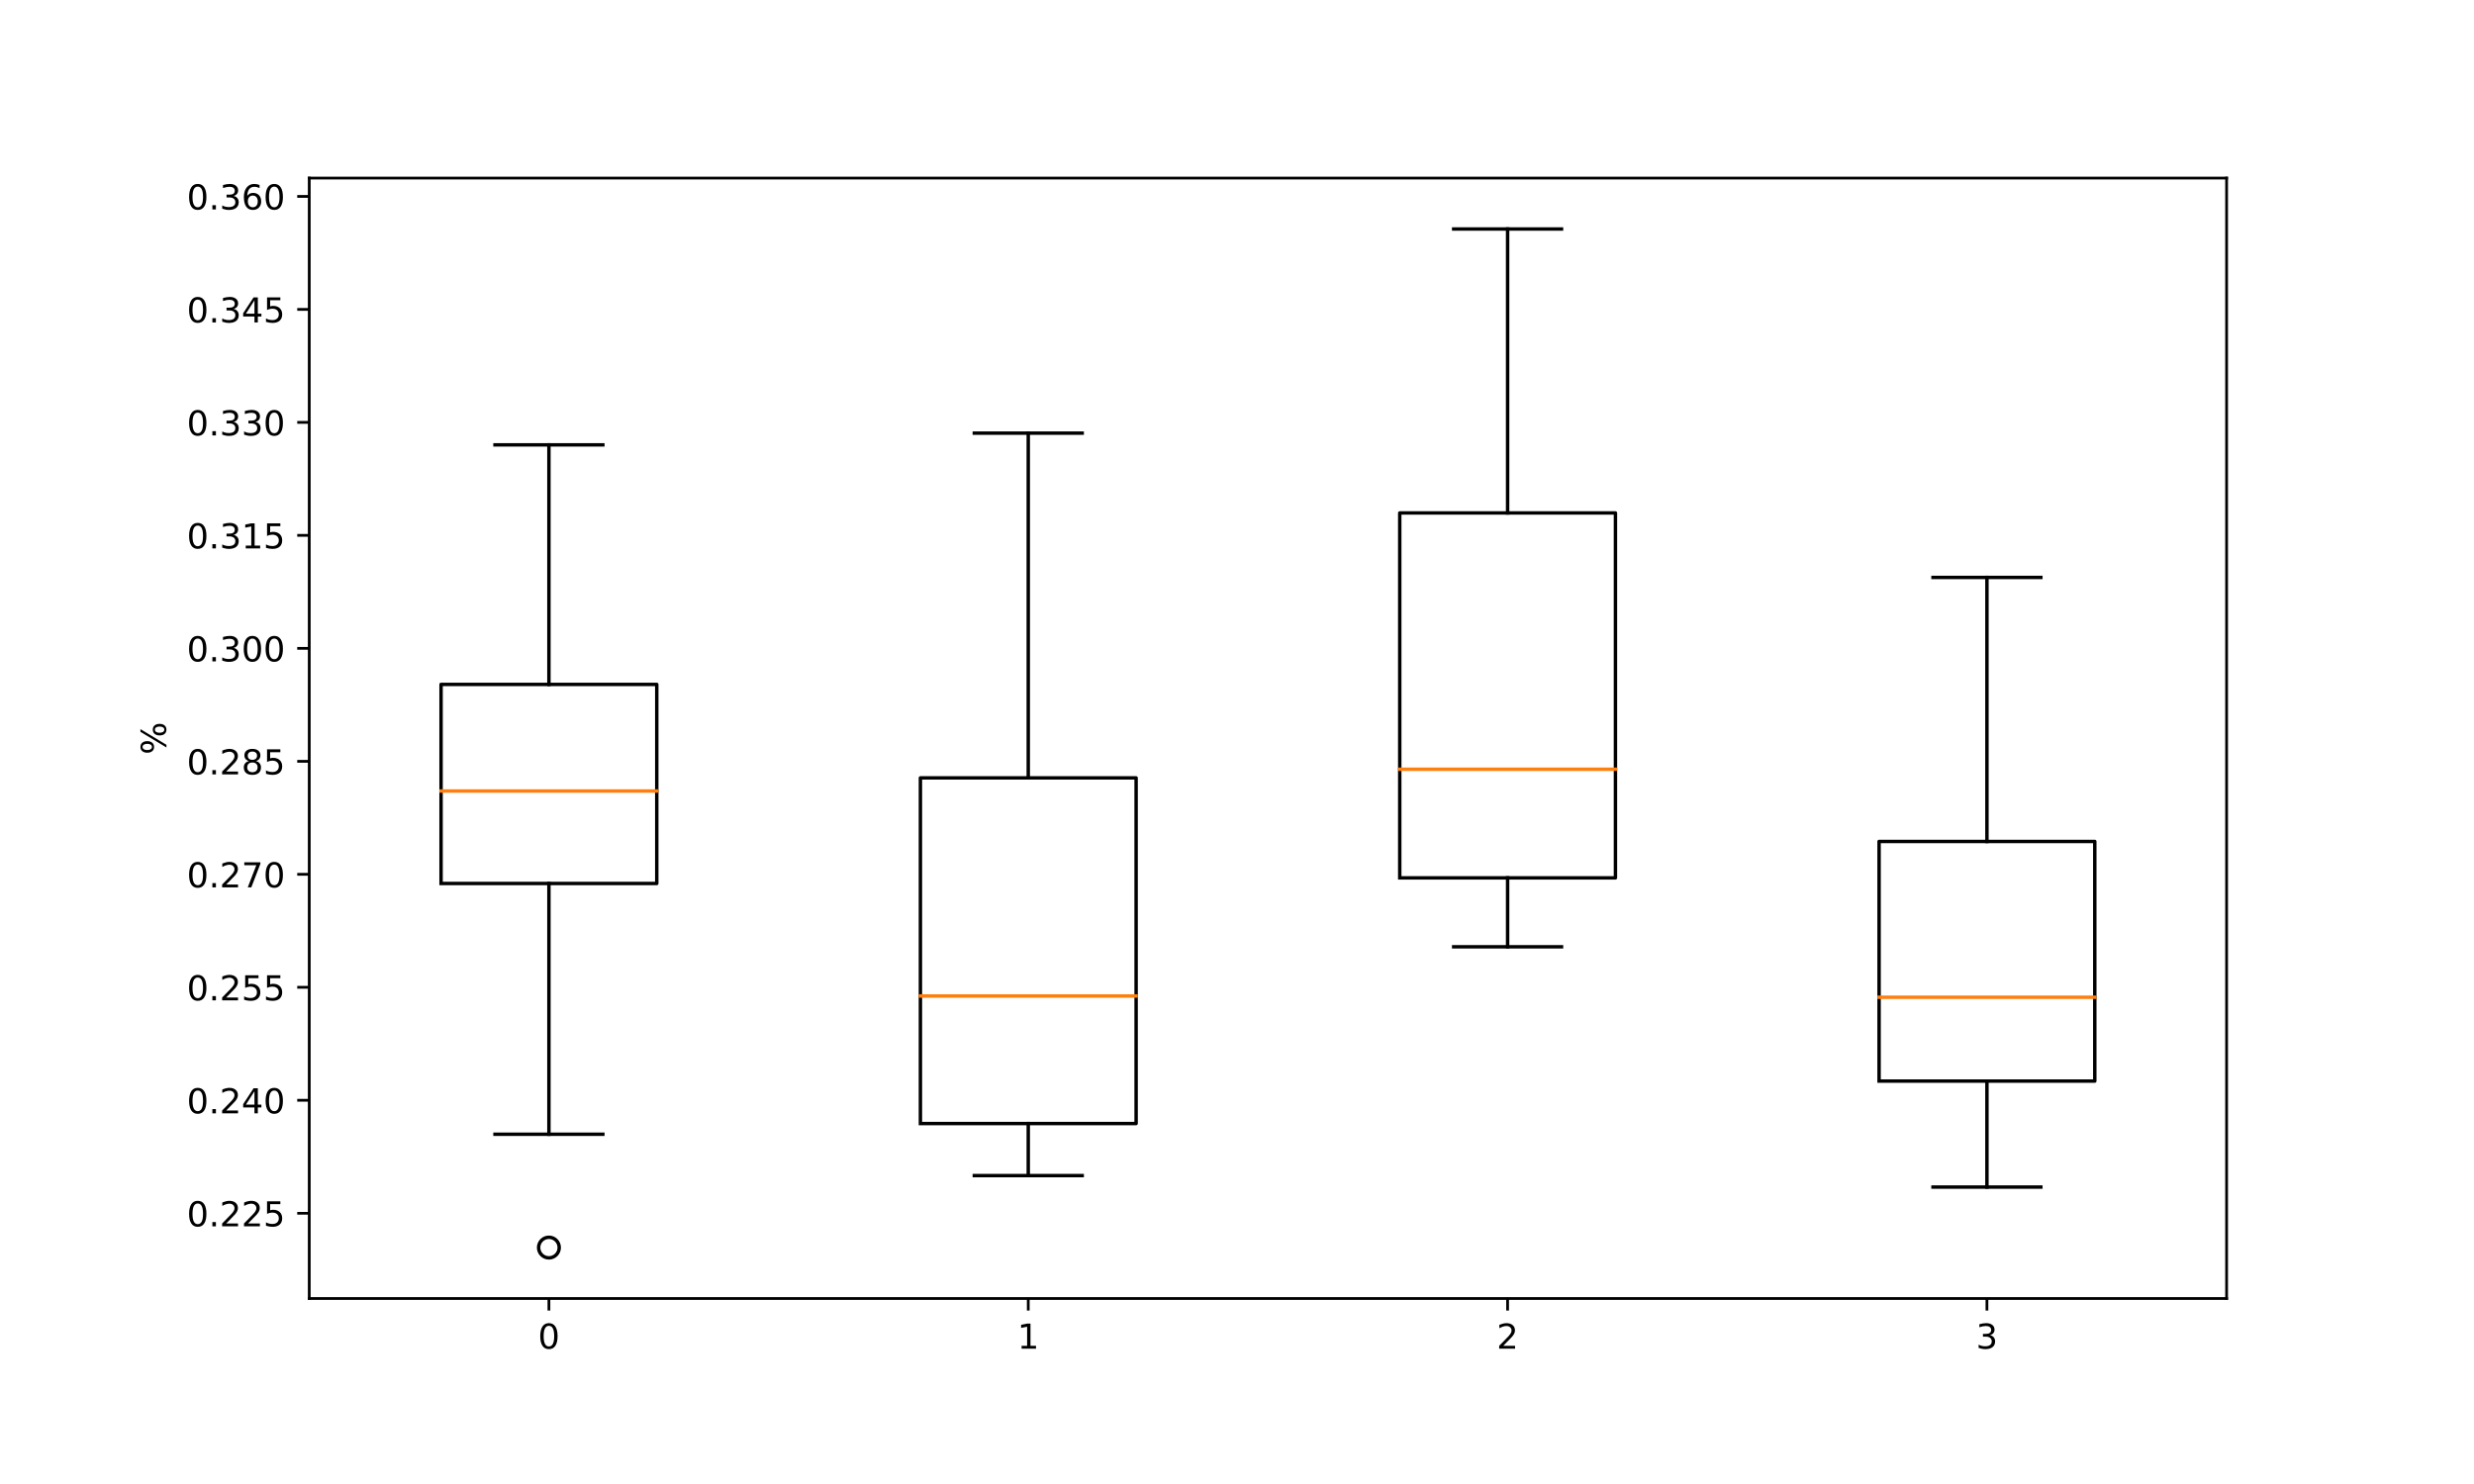
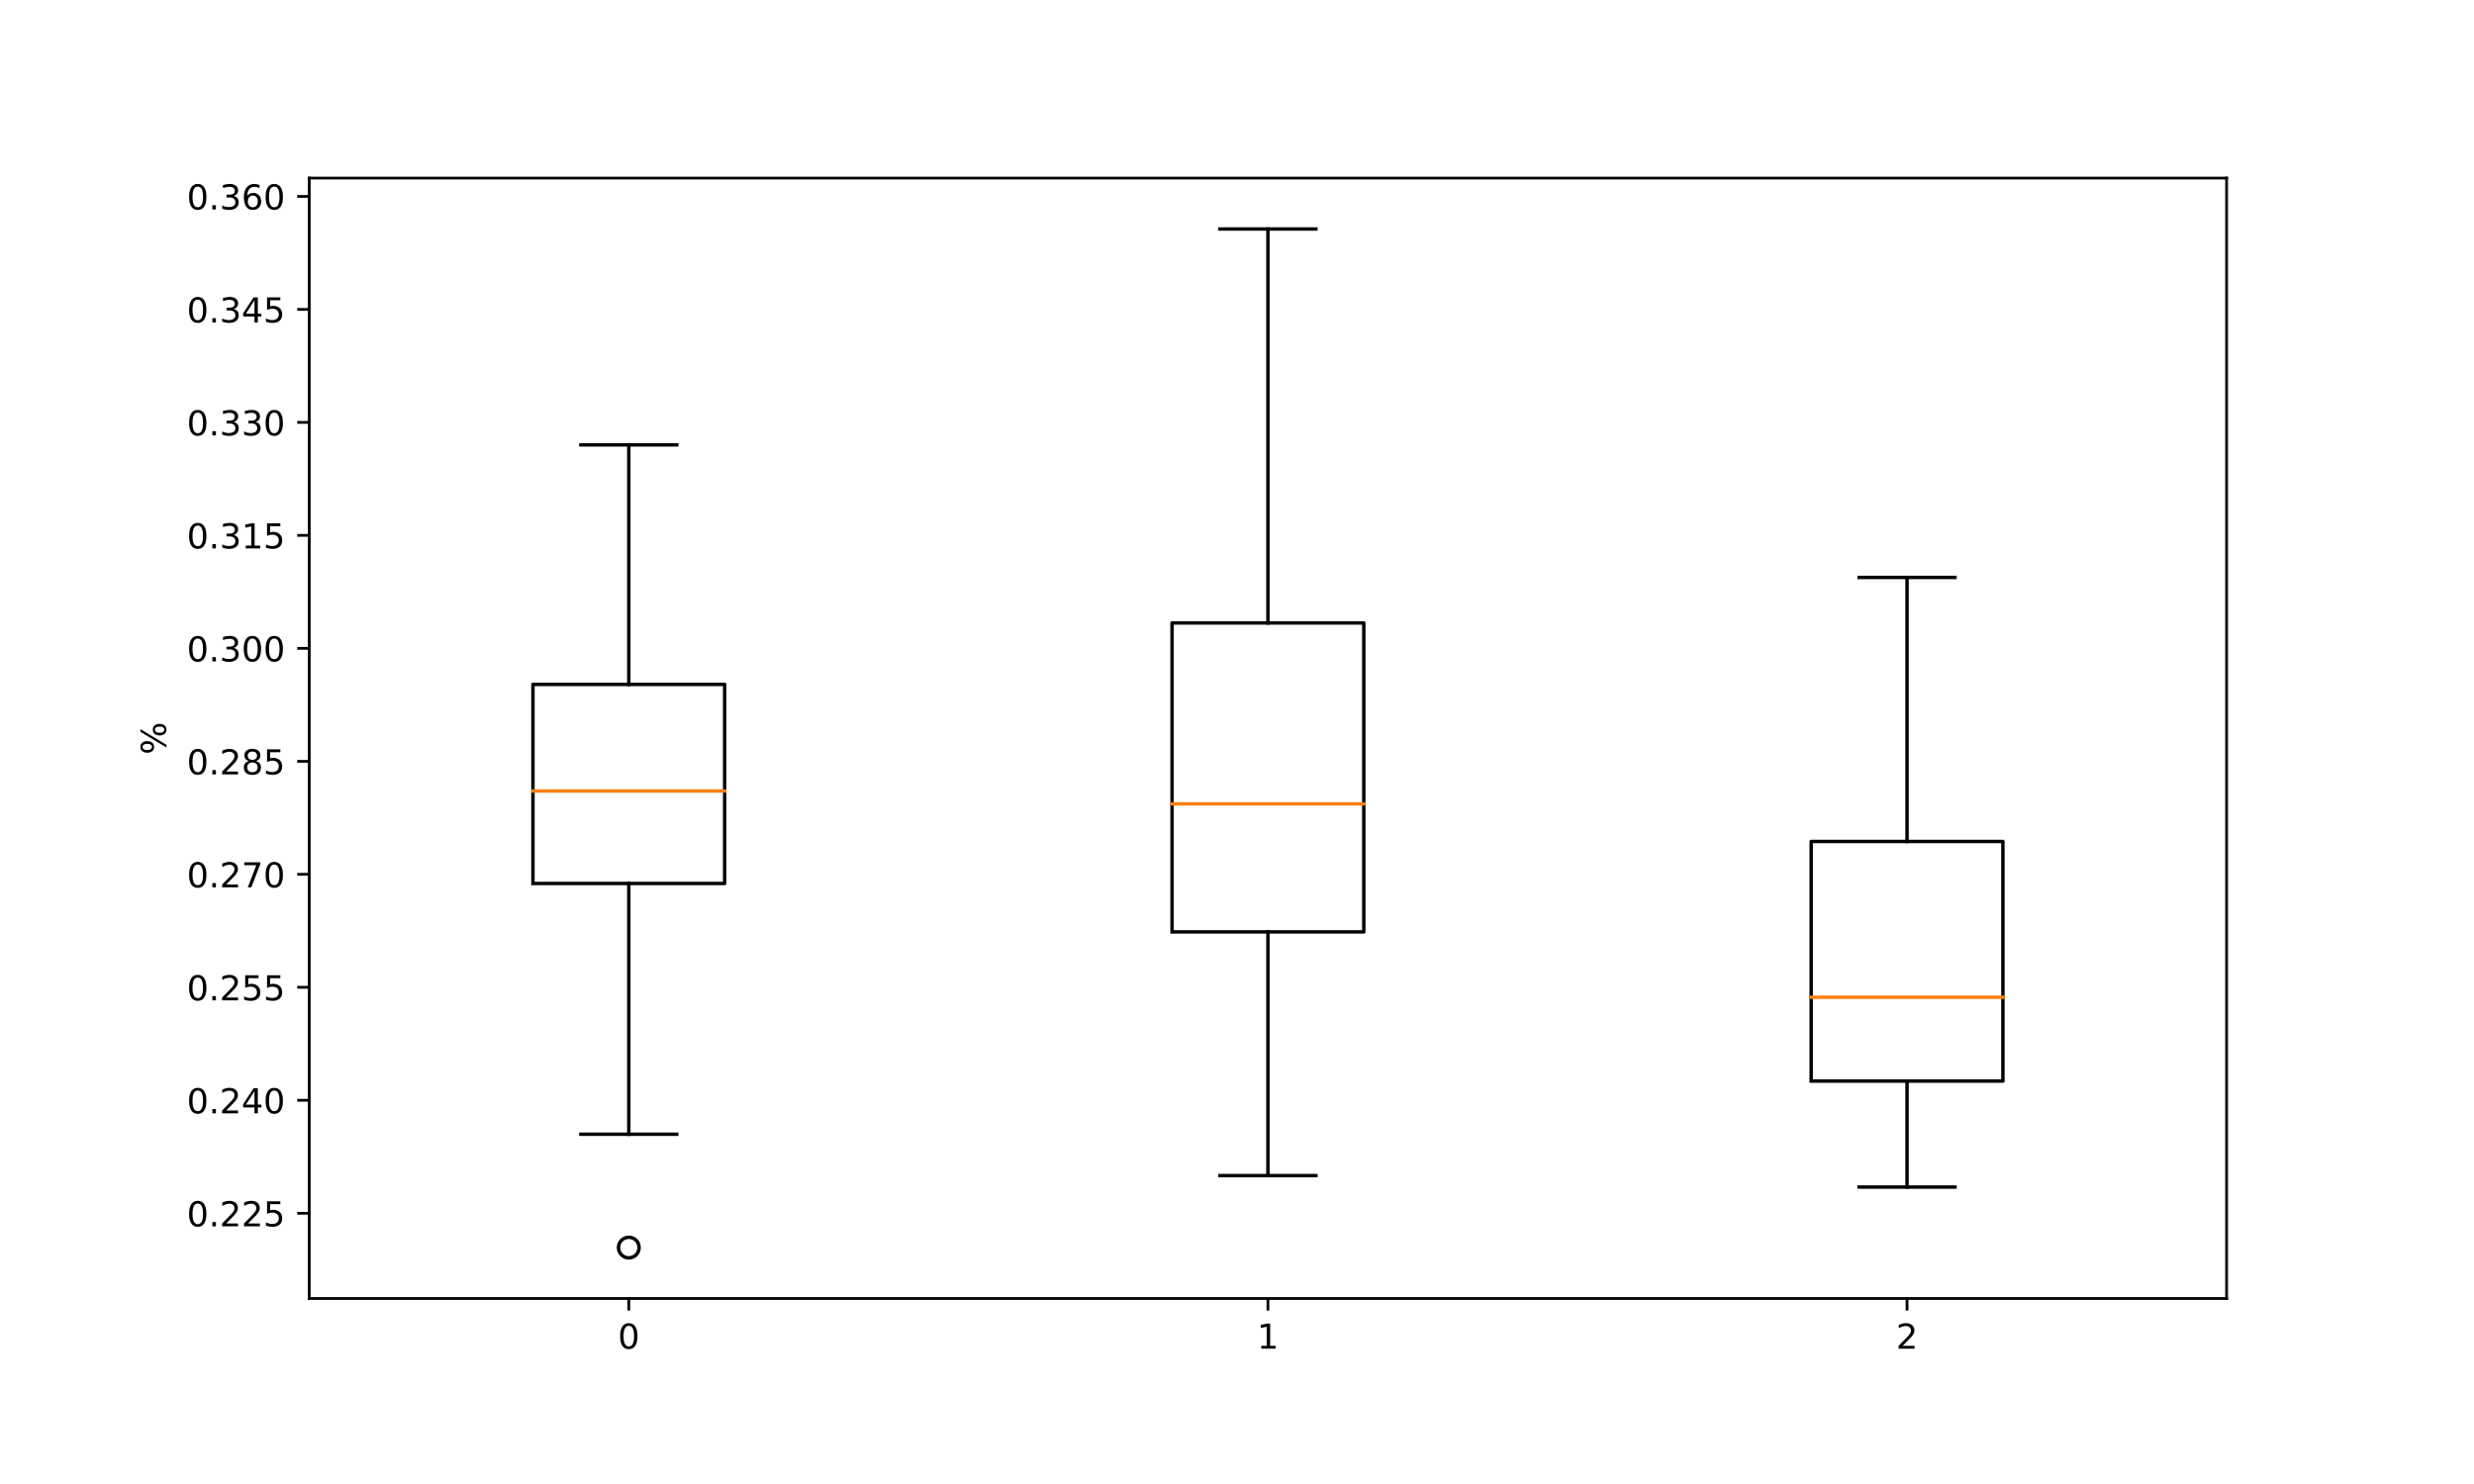
<svg xmlns="http://www.w3.org/2000/svg" xmlns:xlink="http://www.w3.org/1999/xlink" height="432pt" version="1.1" viewBox="0 0 720 432" width="720pt">
  <defs>
    <style type="text/css">*{stroke-linecap:butt;stroke-linejoin:round;}</style>
  </defs>
  <g id="figure_1">
    <g id="patch_1">
      <path d="M 0 432  L 720 432  L 720 0  L 0 0  z " style="fill:none;" />
    </g>
    <g id="axes_1">
      <g id="patch_2">
        <path d="M 90 378  L 648 378  L 648 51.84  L 90 51.84  z " style="fill:none;" />
      </g>
      <g id="matplotlib.axis_1">
        <g id="xtick_1">
          <g id="line2d_1">
            <defs>
-               <path d="M 0 0  L 0 3.5  " id="md7c9326984" style="stroke:#000000;stroke-width:0.8;" />
+               <path d="M 0 0  L 0 3.5  " id="m9e4889ac28" style="stroke:#000000;stroke-width:0.8;" />
            </defs>
            <g>
-               <use style="stroke:#000000;stroke-width:0.8;" x="159.75" xlink:href="#md7c9326984" y="378" />
+               <use style="stroke:#000000;stroke-width:0.8;" x="183" xlink:href="#m9e4889ac28" y="378" />
            </g>
          </g>
          <g id="text_1">
-             <g transform="translate(156.5687 392.5984)scale(0.1 -0.1)">
+             <g transform="translate(179.8187 392.5984)scale(0.1 -0.1)">
              <defs>
                <path d="M 31.781 66.406  Q 24.172 66.406 20.328 58.906  Q 16.5 51.422 16.5 36.375  Q 16.5 21.391 20.328 13.891  Q 24.172 6.391 31.781 6.391  Q 39.453 6.391 43.281 13.891  Q 47.125 21.391 47.125 36.375  Q 47.125 51.422 43.281 58.906  Q 39.453 66.406 31.781 66.406  z M 31.781 74.219  Q 44.047 74.219 50.516 64.516  Q 56.984 54.828 56.984 36.375  Q 56.984 17.969 50.516 8.266  Q 44.047 -1.422 31.781 -1.422  Q 19.531 -1.422 13.062 8.266  Q 6.594 17.969 6.594 36.375  Q 6.594 54.828 13.062 64.516  Q 19.531 74.219 31.781 74.219  z " id="DejaVuSans-48" />
              </defs>
              <use xlink:href="#DejaVuSans-48" />
            </g>
          </g>
        </g>
        <g id="xtick_2">
          <g id="line2d_2">
            <g>
-               <use style="stroke:#000000;stroke-width:0.8;" x="299.25" xlink:href="#md7c9326984" y="378" />
+               <use style="stroke:#000000;stroke-width:0.8;" x="369" xlink:href="#m9e4889ac28" y="378" />
            </g>
          </g>
          <g id="text_2">
-             <g transform="translate(296.0688 392.5984)scale(0.1 -0.1)">
+             <g transform="translate(365.8188 392.5984)scale(0.1 -0.1)">
              <defs>
                <path d="M 12.406 8.297  L 28.516 8.297  L 28.516 63.922  L 10.984 60.406  L 10.984 69.391  L 28.422 72.906  L 38.281 72.906  L 38.281 8.297  L 54.391 8.297  L 54.391 0  L 12.406 0  z " id="DejaVuSans-49" />
              </defs>
              <use xlink:href="#DejaVuSans-49" />
            </g>
          </g>
        </g>
        <g id="xtick_3">
          <g id="line2d_3">
            <g>
-               <use style="stroke:#000000;stroke-width:0.8;" x="438.75" xlink:href="#md7c9326984" y="378" />
+               <use style="stroke:#000000;stroke-width:0.8;" x="555" xlink:href="#m9e4889ac28" y="378" />
            </g>
          </g>
          <g id="text_3">
-             <g transform="translate(435.5688 392.5984)scale(0.1 -0.1)">
+             <g transform="translate(551.8188 392.5984)scale(0.1 -0.1)">
              <defs>
                <path d="M 19.188 8.297  L 53.609 8.297  L 53.609 0  L 7.328 0  L 7.328 8.297  Q 12.938 14.109 22.625 23.891  Q 32.328 33.688 34.812 36.531  Q 39.547 41.844 41.422 45.531  Q 43.312 49.219 43.312 52.781  Q 43.312 58.594 39.234 62.25  Q 35.156 65.922 28.609 65.922  Q 23.969 65.922 18.812 64.312  Q 13.672 62.703 7.812 59.422  L 7.812 69.391  Q 13.766 71.781 18.938 73  Q 24.125 74.219 28.422 74.219  Q 39.75 74.219 46.484 68.547  Q 53.219 62.891 53.219 53.422  Q 53.219 48.922 51.531 44.891  Q 49.859 40.875 45.406 35.406  Q 44.188 33.984 37.641 27.219  Q 31.109 20.453 19.188 8.297  z " id="DejaVuSans-50" />
              </defs>
              <use xlink:href="#DejaVuSans-50" />
-             </g>
-           </g>
-         </g>
-         <g id="xtick_4">
-           <g id="line2d_4">
-             <g>
-               <use style="stroke:#000000;stroke-width:0.8;" x="578.25" xlink:href="#md7c9326984" y="378" />
-             </g>
-           </g>
-           <g id="text_4">
-             <g transform="translate(575.0688 392.5984)scale(0.1 -0.1)">
-               <defs>
-                 <path d="M 40.578 39.312  Q 47.656 37.797 51.625 33  Q 55.609 28.219 55.609 21.188  Q 55.609 10.406 48.188 4.484  Q 40.766 -1.422 27.094 -1.422  Q 22.516 -1.422 17.656 -0.516  Q 12.797 0.391 7.625 2.203  L 7.625 11.719  Q 11.719 9.328 16.594 8.109  Q 21.484 6.891 26.812 6.891  Q 36.078 6.891 40.938 10.547  Q 45.797 14.203 45.797 21.188  Q 45.797 27.641 41.281 31.266  Q 36.766 34.906 28.719 34.906  L 20.219 34.906  L 20.219 43.016  L 29.109 43.016  Q 36.375 43.016 40.234 45.922  Q 44.094 48.828 44.094 54.297  Q 44.094 59.906 40.109 62.906  Q 36.141 65.922 28.719 65.922  Q 24.656 65.922 20.016 65.031  Q 15.375 64.156 9.812 62.312  L 9.812 71.094  Q 15.438 72.656 20.344 73.438  Q 25.25 74.219 29.594 74.219  Q 40.828 74.219 47.359 69.109  Q 53.906 64.016 53.906 55.328  Q 53.906 49.266 50.438 45.094  Q 46.969 40.922 40.578 39.312  z " id="DejaVuSans-51" />
-               </defs>
-               <use xlink:href="#DejaVuSans-51" />
            </g>
          </g>
        </g>
      </g>
      <g id="matplotlib.axis_2">
        <g id="ytick_1">
-           <g id="line2d_5">
+           <g id="line2d_4">
            <defs>
-               <path d="M 0 0  L -3.5 0  " id="mde9ce27a1f" style="stroke:#000000;stroke-width:0.8;" />
+               <path d="M 0 0  L -3.5 0  " id="m7953caa228" style="stroke:#000000;stroke-width:0.8;" />
            </defs>
            <g>
-               <use style="stroke:#000000;stroke-width:0.8;" x="90" xlink:href="#mde9ce27a1f" y="353.192" />
-             </g>
-           </g>
-           <g id="text_5">
+               <use style="stroke:#000000;stroke-width:0.8;" x="90" xlink:href="#m7953caa228" y="353.192" />
+             </g>
+           </g>
+           <g id="text_4">
            <g transform="translate(54.37188 356.9908)scale(0.1 -0.1)">
              <defs>
                <path d="M 10.688 12.406  L 21 12.406  L 21 0  L 10.688 0  z " id="DejaVuSans-46" />
                <path d="M 10.797 72.906  L 49.516 72.906  L 49.516 64.594  L 19.828 64.594  L 19.828 46.734  Q 21.969 47.469 24.109 47.828  Q 26.266 48.188 28.422 48.188  Q 40.625 48.188 47.75 41.5  Q 54.891 34.812 54.891 23.391  Q 54.891 11.625 47.562 5.094  Q 40.234 -1.422 26.906 -1.422  Q 22.312 -1.422 17.547 -0.641  Q 12.797 0.141 7.719 1.703  L 7.719 11.625  Q 12.109 9.234 16.797 8.062  Q 21.484 6.891 26.703 6.891  Q 35.156 6.891 40.078 11.328  Q 45.016 15.766 45.016 23.391  Q 45.016 31 40.078 35.438  Q 35.156 39.891 26.703 39.891  Q 22.75 39.891 18.812 39.016  Q 14.891 38.141 10.797 36.281  z " id="DejaVuSans-53" />
              </defs>
              <use xlink:href="#DejaVuSans-48" />
              <use x="63.623" xlink:href="#DejaVuSans-46" />
              <use x="95.41" xlink:href="#DejaVuSans-50" />
              <use x="159.033" xlink:href="#DejaVuSans-50" />
              <use x="222.656" xlink:href="#DejaVuSans-53" />
            </g>
          </g>
        </g>
        <g id="ytick_2">
+           <g id="line2d_5">
+             <g>
+               <use style="stroke:#000000;stroke-width:0.8;" x="90" xlink:href="#m7953caa228" y="320.3" />
+             </g>
+           </g>
+           <g id="text_5">
+             <g transform="translate(54.37188 324.0997)scale(0.1 -0.1)">
+               <defs>
+                 <path d="M 37.797 64.312  L 12.891 25.391  L 37.797 25.391  z M 35.203 72.906  L 47.609 72.906  L 47.609 25.391  L 58.016 25.391  L 58.016 17.188  L 47.609 17.188  L 47.609 0  L 37.797 0  L 37.797 17.188  L 4.891 17.188  L 4.891 26.703  z " id="DejaVuSans-52" />
+               </defs>
+               <use xlink:href="#DejaVuSans-48" />
+               <use x="63.623" xlink:href="#DejaVuSans-46" />
+               <use x="95.41" xlink:href="#DejaVuSans-50" />
+               <use x="159.033" xlink:href="#DejaVuSans-52" />
+               <use x="222.656" xlink:href="#DejaVuSans-48" />
+             </g>
+           </g>
+         </g>
+         <g id="ytick_3">
          <g id="line2d_6">
            <g>
-               <use style="stroke:#000000;stroke-width:0.8;" x="90" xlink:href="#mde9ce27a1f" y="320.3" />
+               <use style="stroke:#000000;stroke-width:0.8;" x="90" xlink:href="#m7953caa228" y="287.409" />
            </g>
          </g>
          <g id="text_6">
-             <g transform="translate(54.37188 324.0997)scale(0.1 -0.1)">
-               <defs>
-                 <path d="M 37.797 64.312  L 12.891 25.391  L 37.797 25.391  z M 35.203 72.906  L 47.609 72.906  L 47.609 25.391  L 58.016 25.391  L 58.016 17.188  L 47.609 17.188  L 47.609 0  L 37.797 0  L 37.797 17.188  L 4.891 17.188  L 4.891 26.703  z " id="DejaVuSans-52" />
-               </defs>
-               <use xlink:href="#DejaVuSans-48" />
-               <use x="63.623" xlink:href="#DejaVuSans-46" />
-               <use x="95.41" xlink:href="#DejaVuSans-50" />
+             <g transform="translate(54.37188 291.2085)scale(0.1 -0.1)">
+               <use xlink:href="#DejaVuSans-48" />
+               <use x="63.623" xlink:href="#DejaVuSans-46" />
+               <use x="95.41" xlink:href="#DejaVuSans-50" />
+               <use x="159.033" xlink:href="#DejaVuSans-53" />
+               <use x="222.656" xlink:href="#DejaVuSans-53" />
+             </g>
+           </g>
+         </g>
+         <g id="ytick_4">
+           <g id="line2d_7">
+             <g>
+               <use style="stroke:#000000;stroke-width:0.8;" x="90" xlink:href="#m7953caa228" y="254.518" />
+             </g>
+           </g>
+           <g id="text_7">
+             <g transform="translate(54.37188 258.3173)scale(0.1 -0.1)">
+               <defs>
+                 <path d="M 8.203 72.906  L 55.078 72.906  L 55.078 68.703  L 28.609 0  L 18.312 0  L 43.219 64.594  L 8.203 64.594  z " id="DejaVuSans-55" />
+               </defs>
+               <use xlink:href="#DejaVuSans-48" />
+               <use x="63.623" xlink:href="#DejaVuSans-46" />
+               <use x="95.41" xlink:href="#DejaVuSans-50" />
+               <use x="159.033" xlink:href="#DejaVuSans-55" />
+               <use x="222.656" xlink:href="#DejaVuSans-48" />
+             </g>
+           </g>
+         </g>
+         <g id="ytick_5">
+           <g id="line2d_8">
+             <g>
+               <use style="stroke:#000000;stroke-width:0.8;" x="90" xlink:href="#m7953caa228" y="221.627" />
+             </g>
+           </g>
+           <g id="text_8">
+             <g transform="translate(54.37188 225.4262)scale(0.1 -0.1)">
+               <defs>
+                 <path d="M 31.781 34.625  Q 24.75 34.625 20.719 30.859  Q 16.703 27.094 16.703 20.516  Q 16.703 13.922 20.719 10.156  Q 24.75 6.391 31.781 6.391  Q 38.812 6.391 42.859 10.172  Q 46.922 13.969 46.922 20.516  Q 46.922 27.094 42.891 30.859  Q 38.875 34.625 31.781 34.625  z M 21.922 38.812  Q 15.578 40.375 12.031 44.719  Q 8.5 49.078 8.5 55.328  Q 8.5 64.062 14.719 69.141  Q 20.953 74.219 31.781 74.219  Q 42.672 74.219 48.875 69.141  Q 55.078 64.062 55.078 55.328  Q 55.078 49.078 51.531 44.719  Q 48 40.375 41.703 38.812  Q 48.828 37.156 52.797 32.312  Q 56.781 27.484 56.781 20.516  Q 56.781 9.906 50.312 4.234  Q 43.844 -1.422 31.781 -1.422  Q 19.734 -1.422 13.25 4.234  Q 6.781 9.906 6.781 20.516  Q 6.781 27.484 10.781 32.312  Q 14.797 37.156 21.922 38.812  z M 18.312 54.391  Q 18.312 48.734 21.844 45.562  Q 25.391 42.391 31.781 42.391  Q 38.141 42.391 41.719 45.562  Q 45.312 48.734 45.312 54.391  Q 45.312 60.062 41.719 63.234  Q 38.141 66.406 31.781 66.406  Q 25.391 66.406 21.844 63.234  Q 18.312 60.062 18.312 54.391  z " id="DejaVuSans-56" />
+               </defs>
+               <use xlink:href="#DejaVuSans-48" />
+               <use x="63.623" xlink:href="#DejaVuSans-46" />
+               <use x="95.41" xlink:href="#DejaVuSans-50" />
+               <use x="159.033" xlink:href="#DejaVuSans-56" />
+               <use x="222.656" xlink:href="#DejaVuSans-53" />
+             </g>
+           </g>
+         </g>
+         <g id="ytick_6">
+           <g id="line2d_9">
+             <g>
+               <use style="stroke:#000000;stroke-width:0.8;" x="90" xlink:href="#m7953caa228" y="188.736" />
+             </g>
+           </g>
+           <g id="text_9">
+             <g transform="translate(54.37188 192.535)scale(0.1 -0.1)">
+               <defs>
+                 <path d="M 40.578 39.312  Q 47.656 37.797 51.625 33  Q 55.609 28.219 55.609 21.188  Q 55.609 10.406 48.188 4.484  Q 40.766 -1.422 27.094 -1.422  Q 22.516 -1.422 17.656 -0.516  Q 12.797 0.391 7.625 2.203  L 7.625 11.719  Q 11.719 9.328 16.594 8.109  Q 21.484 6.891 26.812 6.891  Q 36.078 6.891 40.938 10.547  Q 45.797 14.203 45.797 21.188  Q 45.797 27.641 41.281 31.266  Q 36.766 34.906 28.719 34.906  L 20.219 34.906  L 20.219 43.016  L 29.109 43.016  Q 36.375 43.016 40.234 45.922  Q 44.094 48.828 44.094 54.297  Q 44.094 59.906 40.109 62.906  Q 36.141 65.922 28.719 65.922  Q 24.656 65.922 20.016 65.031  Q 15.375 64.156 9.812 62.312  L 9.812 71.094  Q 15.438 72.656 20.344 73.438  Q 25.25 74.219 29.594 74.219  Q 40.828 74.219 47.359 69.109  Q 53.906 64.016 53.906 55.328  Q 53.906 49.266 50.438 45.094  Q 46.969 40.922 40.578 39.312  z " id="DejaVuSans-51" />
+               </defs>
+               <use xlink:href="#DejaVuSans-48" />
+               <use x="63.623" xlink:href="#DejaVuSans-46" />
+               <use x="95.41" xlink:href="#DejaVuSans-51" />
+               <use x="159.033" xlink:href="#DejaVuSans-48" />
+               <use x="222.656" xlink:href="#DejaVuSans-48" />
+             </g>
+           </g>
+         </g>
+         <g id="ytick_7">
+           <g id="line2d_10">
+             <g>
+               <use style="stroke:#000000;stroke-width:0.8;" x="90" xlink:href="#m7953caa228" y="155.845" />
+             </g>
+           </g>
+           <g id="text_10">
+             <g transform="translate(54.37188 159.6438)scale(0.1 -0.1)">
+               <use xlink:href="#DejaVuSans-48" />
+               <use x="63.623" xlink:href="#DejaVuSans-46" />
+               <use x="95.41" xlink:href="#DejaVuSans-51" />
+               <use x="159.033" xlink:href="#DejaVuSans-49" />
+               <use x="222.656" xlink:href="#DejaVuSans-53" />
+             </g>
+           </g>
+         </g>
+         <g id="ytick_8">
+           <g id="line2d_11">
+             <g>
+               <use style="stroke:#000000;stroke-width:0.8;" x="90" xlink:href="#m7953caa228" y="122.953" />
+             </g>
+           </g>
+           <g id="text_11">
+             <g transform="translate(54.37188 126.7527)scale(0.1 -0.1)">
+               <use xlink:href="#DejaVuSans-48" />
+               <use x="63.623" xlink:href="#DejaVuSans-46" />
+               <use x="95.41" xlink:href="#DejaVuSans-51" />
+               <use x="159.033" xlink:href="#DejaVuSans-51" />
+               <use x="222.656" xlink:href="#DejaVuSans-48" />
+             </g>
+           </g>
+         </g>
+         <g id="ytick_9">
+           <g id="line2d_12">
+             <g>
+               <use style="stroke:#000000;stroke-width:0.8;" x="90" xlink:href="#m7953caa228" y="90.062" />
+             </g>
+           </g>
+           <g id="text_12">
+             <g transform="translate(54.37188 93.86148)scale(0.1 -0.1)">
+               <use xlink:href="#DejaVuSans-48" />
+               <use x="63.623" xlink:href="#DejaVuSans-46" />
+               <use x="95.41" xlink:href="#DejaVuSans-51" />
              <use x="159.033" xlink:href="#DejaVuSans-52" />
-               <use x="222.656" xlink:href="#DejaVuSans-48" />
-             </g>
-           </g>
-         </g>
-         <g id="ytick_3">
-           <g id="line2d_7">
-             <g>
-               <use style="stroke:#000000;stroke-width:0.8;" x="90" xlink:href="#mde9ce27a1f" y="287.409" />
-             </g>
-           </g>
-           <g id="text_7">
-             <g transform="translate(54.37188 291.2085)scale(0.1 -0.1)">
-               <use xlink:href="#DejaVuSans-48" />
-               <use x="63.623" xlink:href="#DejaVuSans-46" />
-               <use x="95.41" xlink:href="#DejaVuSans-50" />
-               <use x="159.033" xlink:href="#DejaVuSans-53" />
-               <use x="222.656" xlink:href="#DejaVuSans-53" />
-             </g>
-           </g>
-         </g>
-         <g id="ytick_4">
-           <g id="line2d_8">
-             <g>
-               <use style="stroke:#000000;stroke-width:0.8;" x="90" xlink:href="#mde9ce27a1f" y="254.518" />
-             </g>
-           </g>
-           <g id="text_8">
-             <g transform="translate(54.37188 258.3173)scale(0.1 -0.1)">
-               <defs>
-                 <path d="M 8.203 72.906  L 55.078 72.906  L 55.078 68.703  L 28.609 0  L 18.312 0  L 43.219 64.594  L 8.203 64.594  z " id="DejaVuSans-55" />
-               </defs>
-               <use xlink:href="#DejaVuSans-48" />
-               <use x="63.623" xlink:href="#DejaVuSans-46" />
-               <use x="95.41" xlink:href="#DejaVuSans-50" />
-               <use x="159.033" xlink:href="#DejaVuSans-55" />
-               <use x="222.656" xlink:href="#DejaVuSans-48" />
-             </g>
-           </g>
-         </g>
-         <g id="ytick_5">
-           <g id="line2d_9">
-             <g>
-               <use style="stroke:#000000;stroke-width:0.8;" x="90" xlink:href="#mde9ce27a1f" y="221.627" />
-             </g>
-           </g>
-           <g id="text_9">
-             <g transform="translate(54.37188 225.4262)scale(0.1 -0.1)">
-               <defs>
-                 <path d="M 31.781 34.625  Q 24.75 34.625 20.719 30.859  Q 16.703 27.094 16.703 20.516  Q 16.703 13.922 20.719 10.156  Q 24.75 6.391 31.781 6.391  Q 38.812 6.391 42.859 10.172  Q 46.922 13.969 46.922 20.516  Q 46.922 27.094 42.891 30.859  Q 38.875 34.625 31.781 34.625  z M 21.922 38.812  Q 15.578 40.375 12.031 44.719  Q 8.5 49.078 8.5 55.328  Q 8.5 64.062 14.719 69.141  Q 20.953 74.219 31.781 74.219  Q 42.672 74.219 48.875 69.141  Q 55.078 64.062 55.078 55.328  Q 55.078 49.078 51.531 44.719  Q 48 40.375 41.703 38.812  Q 48.828 37.156 52.797 32.312  Q 56.781 27.484 56.781 20.516  Q 56.781 9.906 50.312 4.234  Q 43.844 -1.422 31.781 -1.422  Q 19.734 -1.422 13.25 4.234  Q 6.781 9.906 6.781 20.516  Q 6.781 27.484 10.781 32.312  Q 14.797 37.156 21.922 38.812  z M 18.312 54.391  Q 18.312 48.734 21.844 45.562  Q 25.391 42.391 31.781 42.391  Q 38.141 42.391 41.719 45.562  Q 45.312 48.734 45.312 54.391  Q 45.312 60.062 41.719 63.234  Q 38.141 66.406 31.781 66.406  Q 25.391 66.406 21.844 63.234  Q 18.312 60.062 18.312 54.391  z " id="DejaVuSans-56" />
-               </defs>
-               <use xlink:href="#DejaVuSans-48" />
-               <use x="63.623" xlink:href="#DejaVuSans-46" />
-               <use x="95.41" xlink:href="#DejaVuSans-50" />
-               <use x="159.033" xlink:href="#DejaVuSans-56" />
-               <use x="222.656" xlink:href="#DejaVuSans-53" />
-             </g>
-           </g>
-         </g>
-         <g id="ytick_6">
-           <g id="line2d_10">
-             <g>
-               <use style="stroke:#000000;stroke-width:0.8;" x="90" xlink:href="#mde9ce27a1f" y="188.736" />
-             </g>
-           </g>
-           <g id="text_10">
-             <g transform="translate(54.37188 192.535)scale(0.1 -0.1)">
-               <use xlink:href="#DejaVuSans-48" />
-               <use x="63.623" xlink:href="#DejaVuSans-46" />
-               <use x="95.41" xlink:href="#DejaVuSans-51" />
-               <use x="159.033" xlink:href="#DejaVuSans-48" />
-               <use x="222.656" xlink:href="#DejaVuSans-48" />
-             </g>
-           </g>
-         </g>
-         <g id="ytick_7">
-           <g id="line2d_11">
-             <g>
-               <use style="stroke:#000000;stroke-width:0.8;" x="90" xlink:href="#mde9ce27a1f" y="155.845" />
-             </g>
-           </g>
-           <g id="text_11">
-             <g transform="translate(54.37188 159.6438)scale(0.1 -0.1)">
-               <use xlink:href="#DejaVuSans-48" />
-               <use x="63.623" xlink:href="#DejaVuSans-46" />
-               <use x="95.41" xlink:href="#DejaVuSans-51" />
-               <use x="159.033" xlink:href="#DejaVuSans-49" />
-               <use x="222.656" xlink:href="#DejaVuSans-53" />
-             </g>
-           </g>
-         </g>
-         <g id="ytick_8">
-           <g id="line2d_12">
-             <g>
-               <use style="stroke:#000000;stroke-width:0.8;" x="90" xlink:href="#mde9ce27a1f" y="122.953" />
-             </g>
-           </g>
-           <g id="text_12">
-             <g transform="translate(54.37188 126.7527)scale(0.1 -0.1)">
-               <use xlink:href="#DejaVuSans-48" />
-               <use x="63.623" xlink:href="#DejaVuSans-46" />
-               <use x="95.41" xlink:href="#DejaVuSans-51" />
-               <use x="159.033" xlink:href="#DejaVuSans-51" />
-               <use x="222.656" xlink:href="#DejaVuSans-48" />
-             </g>
-           </g>
-         </g>
-         <g id="ytick_9">
+               <use x="222.656" xlink:href="#DejaVuSans-53" />
+             </g>
+           </g>
+         </g>
+         <g id="ytick_10">
          <g id="line2d_13">
            <g>
-               <use style="stroke:#000000;stroke-width:0.8;" x="90" xlink:href="#mde9ce27a1f" y="90.062" />
+               <use style="stroke:#000000;stroke-width:0.8;" x="90" xlink:href="#m7953caa228" y="57.171" />
            </g>
          </g>
          <g id="text_13">
-             <g transform="translate(54.37188 93.86148)scale(0.1 -0.1)">
-               <use xlink:href="#DejaVuSans-48" />
-               <use x="63.623" xlink:href="#DejaVuSans-46" />
-               <use x="95.41" xlink:href="#DejaVuSans-51" />
-               <use x="159.033" xlink:href="#DejaVuSans-52" />
-               <use x="222.656" xlink:href="#DejaVuSans-53" />
-             </g>
-           </g>
-         </g>
-         <g id="ytick_10">
-           <g id="line2d_14">
-             <g>
-               <use style="stroke:#000000;stroke-width:0.8;" x="90" xlink:href="#mde9ce27a1f" y="57.171" />
-             </g>
-           </g>
-           <g id="text_14">
            <g transform="translate(54.37188 60.97032)scale(0.1 -0.1)">
              <defs>
                <path d="M 33.016 40.375  Q 26.375 40.375 22.484 35.828  Q 18.609 31.297 18.609 23.391  Q 18.609 15.531 22.484 10.953  Q 26.375 6.391 33.016 6.391  Q 39.656 6.391 43.531 10.953  Q 47.406 15.531 47.406 23.391  Q 47.406 31.297 43.531 35.828  Q 39.656 40.375 33.016 40.375  z M 52.594 71.297  L 52.594 62.312  Q 48.875 64.062 45.094 64.984  Q 41.312 65.922 37.594 65.922  Q 27.828 65.922 22.672 59.328  Q 17.531 52.734 16.797 39.406  Q 19.672 43.656 24.016 45.922  Q 28.375 48.188 33.594 48.188  Q 44.578 48.188 50.953 41.516  Q 57.328 34.859 57.328 23.391  Q 57.328 12.156 50.688 5.359  Q 44.047 -1.422 33.016 -1.422  Q 20.359 -1.422 13.672 8.266  Q 6.984 17.969 6.984 36.375  Q 6.984 53.656 15.188 63.938  Q 23.391 74.219 37.203 74.219  Q 40.922 74.219 44.703 73.484  Q 48.484 72.75 52.594 71.297  z " id="DejaVuSans-54" />
              </defs>
              <use xlink:href="#DejaVuSans-48" />
              <use x="63.623" xlink:href="#DejaVuSans-46" />
              <use x="95.41" xlink:href="#DejaVuSans-51" />
              <use x="159.033" xlink:href="#DejaVuSans-54" />
              <use x="222.656" xlink:href="#DejaVuSans-48" />
            </g>
          </g>
        </g>
-         <g id="text_15">
+         <g id="text_14">
          <g transform="translate(48.29219 219.6708)rotate(-90)scale(0.1 -0.1)">
            <defs>
              <path d="M 72.703 32.078  Q 68.453 32.078 66.031 28.469  Q 63.625 24.859 63.625 18.406  Q 63.625 12.062 66.031 8.422  Q 68.453 4.781 72.703 4.781  Q 76.859 4.781 79.266 8.422  Q 81.688 12.062 81.688 18.406  Q 81.688 24.812 79.266 28.438  Q 76.859 32.078 72.703 32.078  z M 72.703 38.281  Q 80.422 38.281 84.953 32.906  Q 89.5 27.547 89.5 18.406  Q 89.5 9.281 84.938 3.922  Q 80.375 -1.422 72.703 -1.422  Q 64.891 -1.422 60.344 3.922  Q 55.812 9.281 55.812 18.406  Q 55.812 27.594 60.375 32.938  Q 64.938 38.281 72.703 38.281  z M 22.312 68.016  Q 18.109 68.016 15.688 64.375  Q 13.281 60.75 13.281 54.391  Q 13.281 47.953 15.672 44.328  Q 18.062 40.719 22.312 40.719  Q 26.562 40.719 28.969 44.328  Q 31.391 47.953 31.391 54.391  Q 31.391 60.688 28.953 64.344  Q 26.516 68.016 22.312 68.016  z M 66.406 74.219  L 74.219 74.219  L 28.609 -1.422  L 20.797 -1.422  z M 22.312 74.219  Q 30.031 74.219 34.609 68.875  Q 39.203 63.531 39.203 54.391  Q 39.203 45.172 34.641 39.844  Q 30.078 34.516 22.312 34.516  Q 14.547 34.516 10.031 39.859  Q 5.516 45.219 5.516 54.391  Q 5.516 63.484 10.047 68.844  Q 14.594 74.219 22.312 74.219  z " id="DejaVuSans-37" />
            </defs>
            <use xlink:href="#DejaVuSans-37" />
          </g>
        </g>
      </g>
+       <g id="line2d_14">
+         <path clip-path="url(#p1585edb8e0)" d="M 155.1 257.191  L 210.9 257.191  L 210.9 199.233  L 155.1 199.233  L 155.1 257.191  " style="fill:none;stroke:#000000;stroke-linecap:square;" />
+       </g>
      <g id="line2d_15">
-         <path clip-path="url(#p3b4e844cf7)" d="M 128.363 257.191  L 191.137 257.191  L 191.137 199.233  L 128.363 199.233  L 128.363 257.191  " style="fill:none;stroke:#000000;stroke-linecap:square;" />
+         <path clip-path="url(#p1585edb8e0)" d="M 183 257.191  L 183 330.179  " style="fill:none;stroke:#000000;stroke-linecap:square;" />
      </g>
      <g id="line2d_16">
-         <path clip-path="url(#p3b4e844cf7)" d="M 159.75 257.191  L 159.75 330.179  " style="fill:none;stroke:#000000;stroke-linecap:square;" />
+         <path clip-path="url(#p1585edb8e0)" d="M 183 199.233  L 183 129.5  " style="fill:none;stroke:#000000;stroke-linecap:square;" />
      </g>
      <g id="line2d_17">
-         <path clip-path="url(#p3b4e844cf7)" d="M 159.75 199.233  L 159.75 129.5  " style="fill:none;stroke:#000000;stroke-linecap:square;" />
+         <path clip-path="url(#p1585edb8e0)" d="M 169.05 330.179  L 196.95 330.179  " style="fill:none;stroke:#000000;stroke-linecap:square;" />
      </g>
      <g id="line2d_18">
-         <path clip-path="url(#p3b4e844cf7)" d="M 144.056 330.179  L 175.444 330.179  " style="fill:none;stroke:#000000;stroke-linecap:square;" />
+         <path clip-path="url(#p1585edb8e0)" d="M 169.05 129.5  L 196.95 129.5  " style="fill:none;stroke:#000000;stroke-linecap:square;" />
      </g>
      <g id="line2d_19">
-         <path clip-path="url(#p3b4e844cf7)" d="M 144.056 129.5  L 175.444 129.5  " style="fill:none;stroke:#000000;stroke-linecap:square;" />
+         <defs>
+           <path d="M 0 3  C 0.796 3 1.559 2.684 2.121 2.121  C 2.684 1.559 3 0.796 3 0  C 3 -0.796 2.684 -1.559 2.121 -2.121  C 1.559 -2.684 0.796 -3 0 -3  C -0.796 -3 -1.559 -2.684 -2.121 -2.121  C -2.684 -1.559 -3 -0.796 -3 0  C -3 0.796 -2.684 1.559 -2.121 2.121  C -1.559 2.684 -0.796 3 0 3  z " id="m44be721328" style="stroke:#000000;" />
+         </defs>
+         <g clip-path="url(#p1585edb8e0)">
+           <use style="fill-opacity:0;stroke:#000000;" x="183" xlink:href="#m44be721328" y="363.175" />
+         </g>
      </g>
      <g id="line2d_20">
-         <defs>
-           <path d="M 0 3  C 0.796 3 1.559 2.684 2.121 2.121  C 2.684 1.559 3 0.796 3 0  C 3 -0.796 2.684 -1.559 2.121 -2.121  C 1.559 -2.684 0.796 -3 0 -3  C -0.796 -3 -1.559 -2.684 -2.121 -2.121  C -2.684 -1.559 -3 -0.796 -3 0  C -3 0.796 -2.684 1.559 -2.121 2.121  C -1.559 2.684 -0.796 3 0 3  z " id="m9f8a15f627" style="stroke:#000000;" />
-         </defs>
-         <g clip-path="url(#p3b4e844cf7)">
-           <use style="fill-opacity:0;stroke:#000000;" x="159.75" xlink:href="#m9f8a15f627" y="363.175" />
-         </g>
+         <path clip-path="url(#p1585edb8e0)" d="M 341.1 271.276  L 396.9 271.276  L 396.9 181.349  L 341.1 181.349  L 341.1 271.276  " style="fill:none;stroke:#000000;stroke-linecap:square;" />
      </g>
      <g id="line2d_21">
-         <path clip-path="url(#p3b4e844cf7)" d="M 267.863 327.066  L 330.637 327.066  L 330.637 226.449  L 267.863 226.449  L 267.863 327.066  " style="fill:none;stroke:#000000;stroke-linecap:square;" />
+         <path clip-path="url(#p1585edb8e0)" d="M 369 271.276  L 369 342.228  " style="fill:none;stroke:#000000;stroke-linecap:square;" />
      </g>
      <g id="line2d_22">
-         <path clip-path="url(#p3b4e844cf7)" d="M 299.25 327.066  L 299.25 342.228  " style="fill:none;stroke:#000000;stroke-linecap:square;" />
+         <path clip-path="url(#p1585edb8e0)" d="M 369 181.349  L 369 66.665  " style="fill:none;stroke:#000000;stroke-linecap:square;" />
      </g>
      <g id="line2d_23">
-         <path clip-path="url(#p3b4e844cf7)" d="M 299.25 226.449  L 299.25 126.086  " style="fill:none;stroke:#000000;stroke-linecap:square;" />
+         <path clip-path="url(#p1585edb8e0)" d="M 355.05 342.228  L 382.95 342.228  " style="fill:none;stroke:#000000;stroke-linecap:square;" />
      </g>
      <g id="line2d_24">
-         <path clip-path="url(#p3b4e844cf7)" d="M 283.556 342.228  L 314.944 342.228  " style="fill:none;stroke:#000000;stroke-linecap:square;" />
-       </g>
-       <g id="line2d_25">
-         <path clip-path="url(#p3b4e844cf7)" d="M 283.556 126.086  L 314.944 126.086  " style="fill:none;stroke:#000000;stroke-linecap:square;" />
-       </g>
-       <g id="line2d_26" />
+         <path clip-path="url(#p1585edb8e0)" d="M 355.05 66.665  L 382.95 66.665  " style="fill:none;stroke:#000000;stroke-linecap:square;" />
+       </g>
+       <g id="line2d_25" />
+       <g id="line2d_26">
+         <path clip-path="url(#p1585edb8e0)" d="M 527.1 314.71  L 582.9 314.71  L 582.9 244.95  L 527.1 244.95  L 527.1 314.71  " style="fill:none;stroke:#000000;stroke-linecap:square;" />
+       </g>
      <g id="line2d_27">
-         <path clip-path="url(#p3b4e844cf7)" d="M 407.363 255.546  L 470.137 255.546  L 470.137 149.327  L 407.363 149.327  L 407.363 255.546  " style="fill:none;stroke:#000000;stroke-linecap:square;" />
+         <path clip-path="url(#p1585edb8e0)" d="M 555 314.71  L 555 345.568  " style="fill:none;stroke:#000000;stroke-linecap:square;" />
      </g>
      <g id="line2d_28">
-         <path clip-path="url(#p3b4e844cf7)" d="M 438.75 255.546  L 438.75 275.618  " style="fill:none;stroke:#000000;stroke-linecap:square;" />
+         <path clip-path="url(#p1585edb8e0)" d="M 555 244.95  L 555 168.087  " style="fill:none;stroke:#000000;stroke-linecap:square;" />
      </g>
      <g id="line2d_29">
-         <path clip-path="url(#p3b4e844cf7)" d="M 438.75 149.327  L 438.75 66.665  " style="fill:none;stroke:#000000;stroke-linecap:square;" />
+         <path clip-path="url(#p1585edb8e0)" d="M 541.05 345.568  L 568.95 345.568  " style="fill:none;stroke:#000000;stroke-linecap:square;" />
      </g>
      <g id="line2d_30">
-         <path clip-path="url(#p3b4e844cf7)" d="M 423.056 275.618  L 454.444 275.618  " style="fill:none;stroke:#000000;stroke-linecap:square;" />
-       </g>
-       <g id="line2d_31">
-         <path clip-path="url(#p3b4e844cf7)" d="M 423.056 66.665  L 454.444 66.665  " style="fill:none;stroke:#000000;stroke-linecap:square;" />
-       </g>
-       <g id="line2d_32" />
+         <path clip-path="url(#p1585edb8e0)" d="M 541.05 168.087  L 568.95 168.087  " style="fill:none;stroke:#000000;stroke-linecap:square;" />
+       </g>
+       <g id="line2d_31" />
+       <g id="line2d_32">
+         <path clip-path="url(#p1585edb8e0)" d="M 155.1 230.266  L 210.9 230.266  " style="fill:none;stroke:#ff7f0e;stroke-linecap:square;" />
+       </g>
      <g id="line2d_33">
-         <path clip-path="url(#p3b4e844cf7)" d="M 546.862 314.71  L 609.638 314.71  L 609.638 244.95  L 546.862 244.95  L 546.862 314.71  " style="fill:none;stroke:#000000;stroke-linecap:square;" />
+         <path clip-path="url(#p1585edb8e0)" d="M 341.1 234.011  L 396.9 234.011  " style="fill:none;stroke:#ff7f0e;stroke-linecap:square;" />
      </g>
      <g id="line2d_34">
-         <path clip-path="url(#p3b4e844cf7)" d="M 578.25 314.71  L 578.25 345.568  " style="fill:none;stroke:#000000;stroke-linecap:square;" />
-       </g>
-       <g id="line2d_35">
-         <path clip-path="url(#p3b4e844cf7)" d="M 578.25 244.95  L 578.25 168.087  " style="fill:none;stroke:#000000;stroke-linecap:square;" />
-       </g>
-       <g id="line2d_36">
-         <path clip-path="url(#p3b4e844cf7)" d="M 562.556 345.568  L 593.944 345.568  " style="fill:none;stroke:#000000;stroke-linecap:square;" />
-       </g>
-       <g id="line2d_37">
-         <path clip-path="url(#p3b4e844cf7)" d="M 562.556 168.087  L 593.944 168.087  " style="fill:none;stroke:#000000;stroke-linecap:square;" />
-       </g>
-       <g id="line2d_38" />
-       <g id="line2d_39">
-         <path clip-path="url(#p3b4e844cf7)" d="M 128.363 230.266  L 191.137 230.266  " style="fill:none;stroke:#ff7f0e;stroke-linecap:square;" />
-       </g>
-       <g id="line2d_40">
-         <path clip-path="url(#p3b4e844cf7)" d="M 267.863 289.943  L 330.637 289.943  " style="fill:none;stroke:#ff7f0e;stroke-linecap:square;" />
-       </g>
-       <g id="line2d_41">
-         <path clip-path="url(#p3b4e844cf7)" d="M 407.363 223.928  L 470.137 223.928  " style="fill:none;stroke:#ff7f0e;stroke-linecap:square;" />
-       </g>
-       <g id="line2d_42">
-         <path clip-path="url(#p3b4e844cf7)" d="M 546.862 290.311  L 609.638 290.311  " style="fill:none;stroke:#ff7f0e;stroke-linecap:square;" />
+         <path clip-path="url(#p1585edb8e0)" d="M 527.1 290.311  L 582.9 290.311  " style="fill:none;stroke:#ff7f0e;stroke-linecap:square;" />
      </g>
      <g id="patch_3">
        <path d="M 90 378  L 90 51.84  " style="fill:none;stroke:#000000;stroke-linecap:square;stroke-linejoin:miter;stroke-width:0.8;" />
      </g>
      <g id="patch_4">
        <path d="M 648 378  L 648 51.84  " style="fill:none;stroke:#000000;stroke-linecap:square;stroke-linejoin:miter;stroke-width:0.8;" />
      </g>
      <g id="patch_5">
        <path d="M 90 378  L 648 378  " style="fill:none;stroke:#000000;stroke-linecap:square;stroke-linejoin:miter;stroke-width:0.8;" />
      </g>
      <g id="patch_6">
        <path d="M 90 51.84  L 648 51.84  " style="fill:none;stroke:#000000;stroke-linecap:square;stroke-linejoin:miter;stroke-width:0.8;" />
      </g>
    </g>
  </g>
  <defs>
-     <clipPath id="p3b4e844cf7">
+     <clipPath id="p1585edb8e0">
      <rect height="326.16" width="558" x="90" y="51.84" />
    </clipPath>
  </defs>
</svg>
